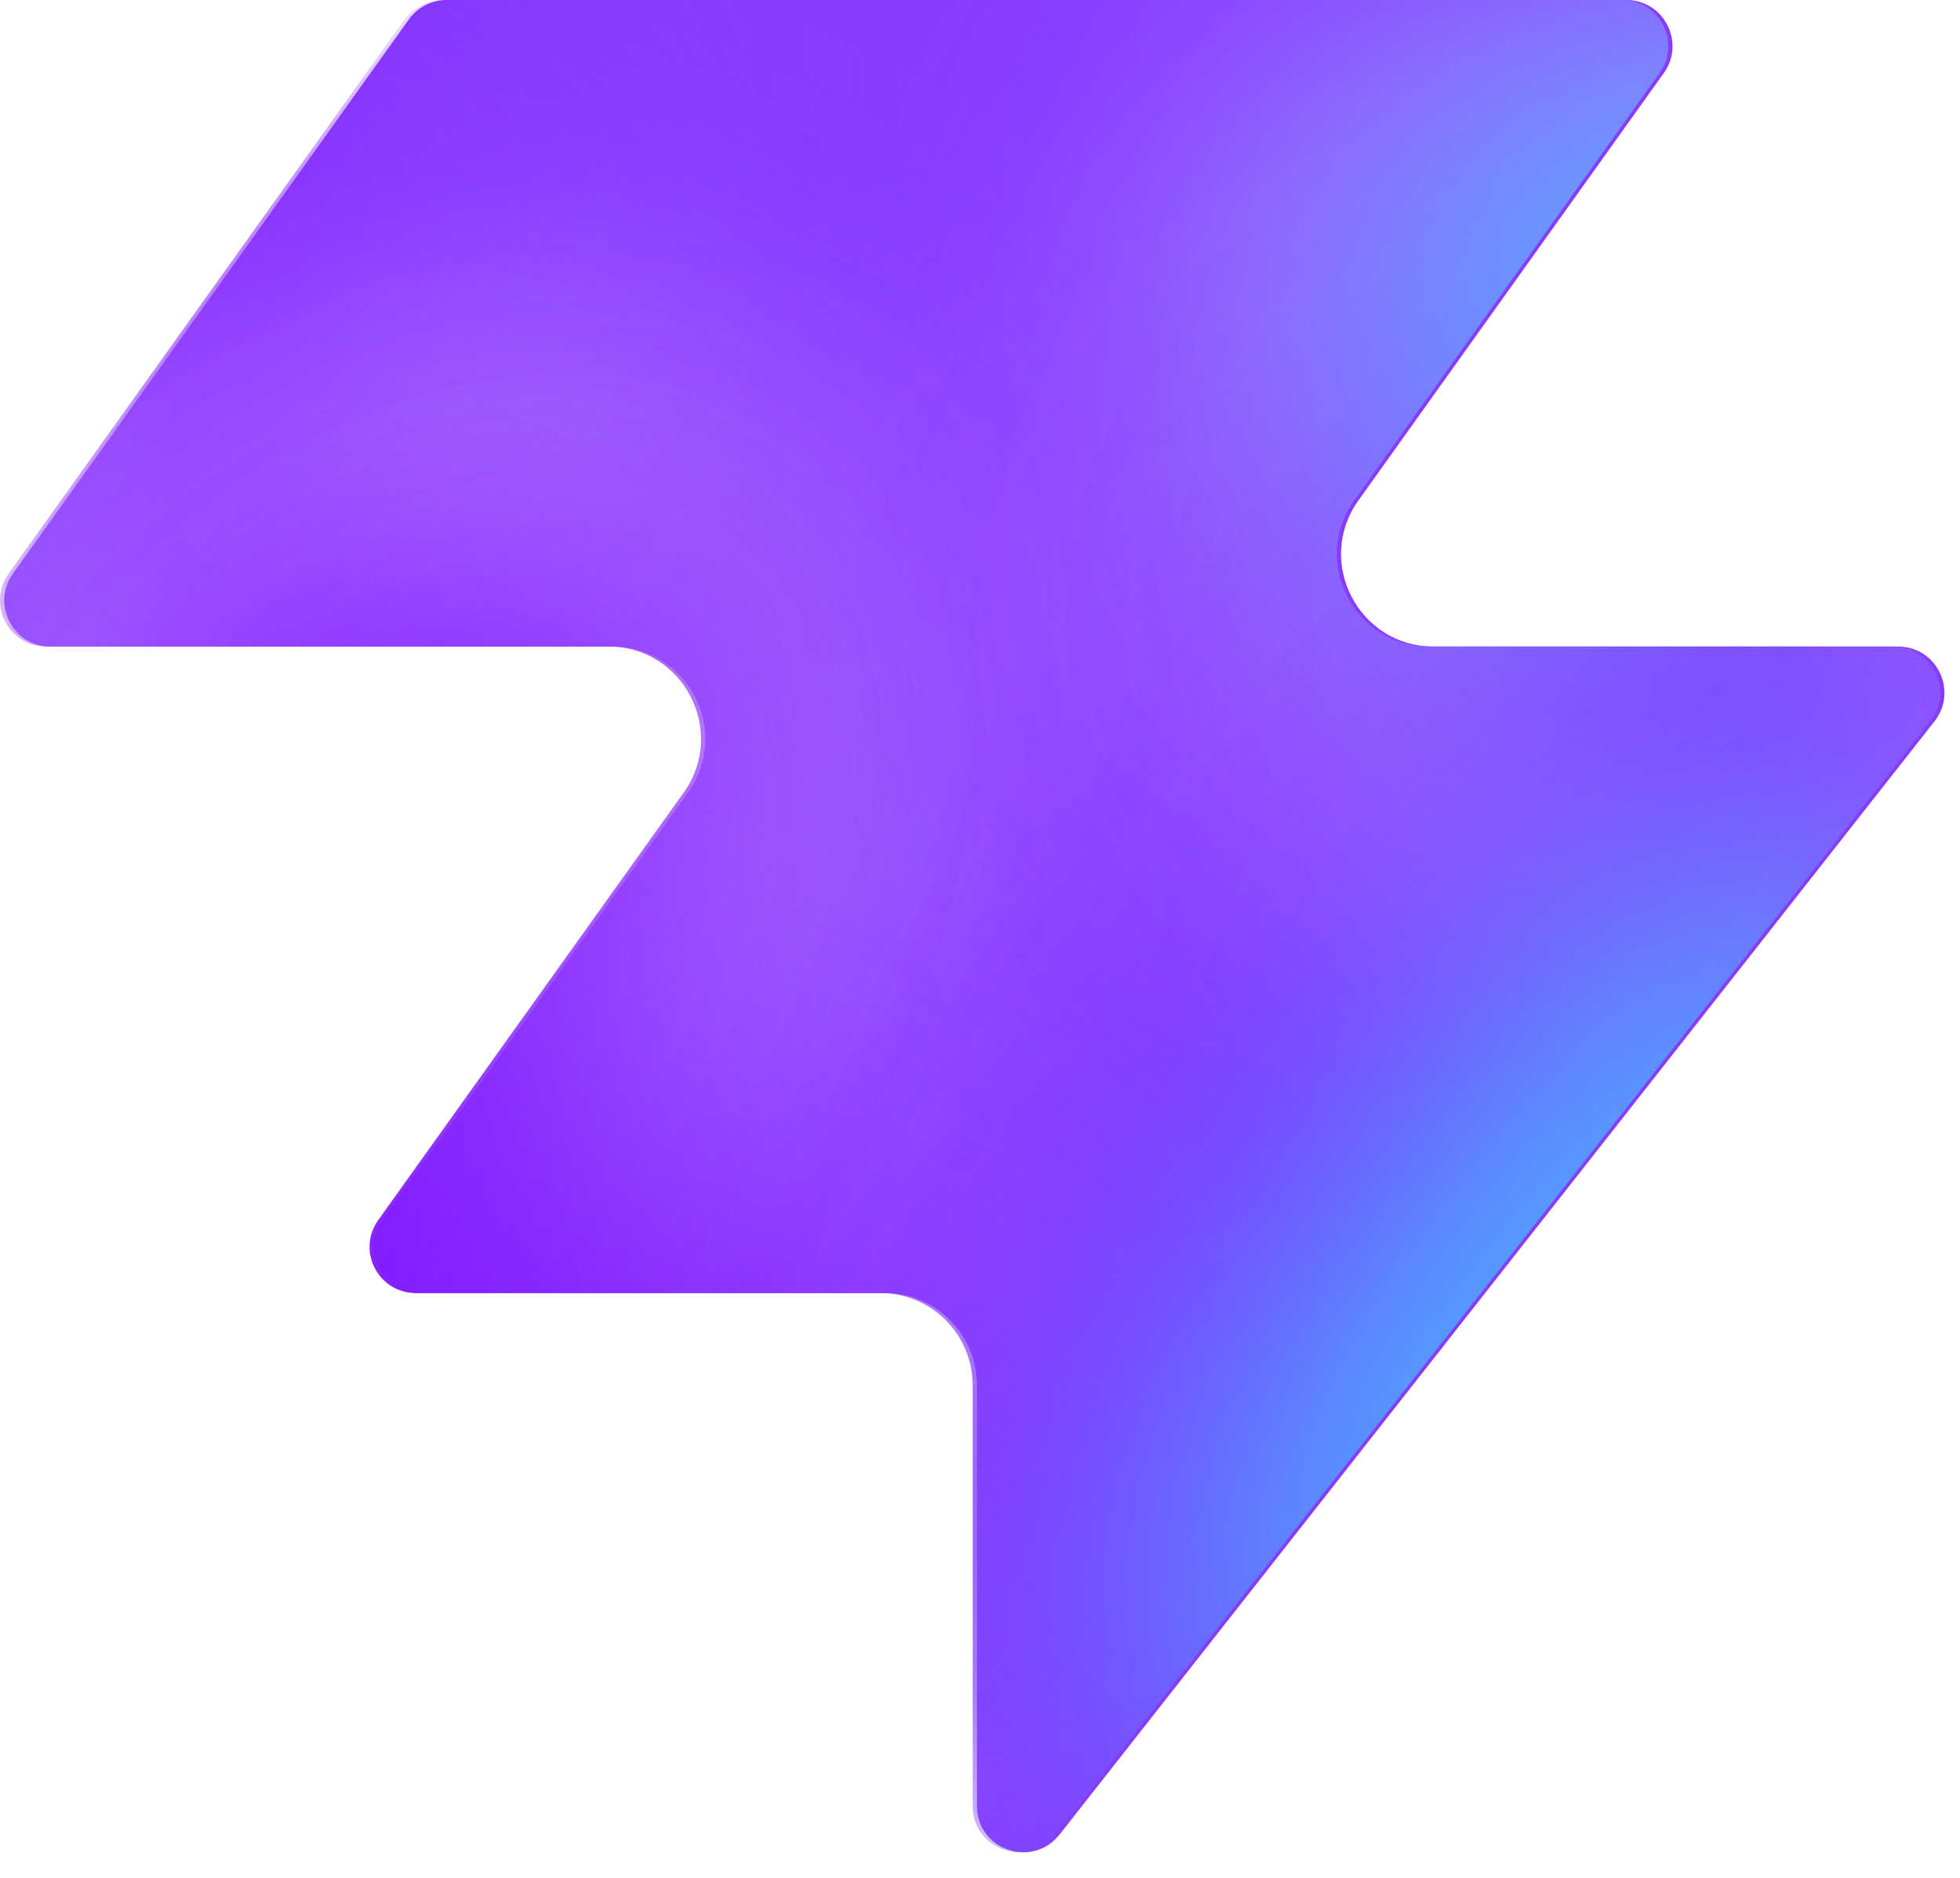
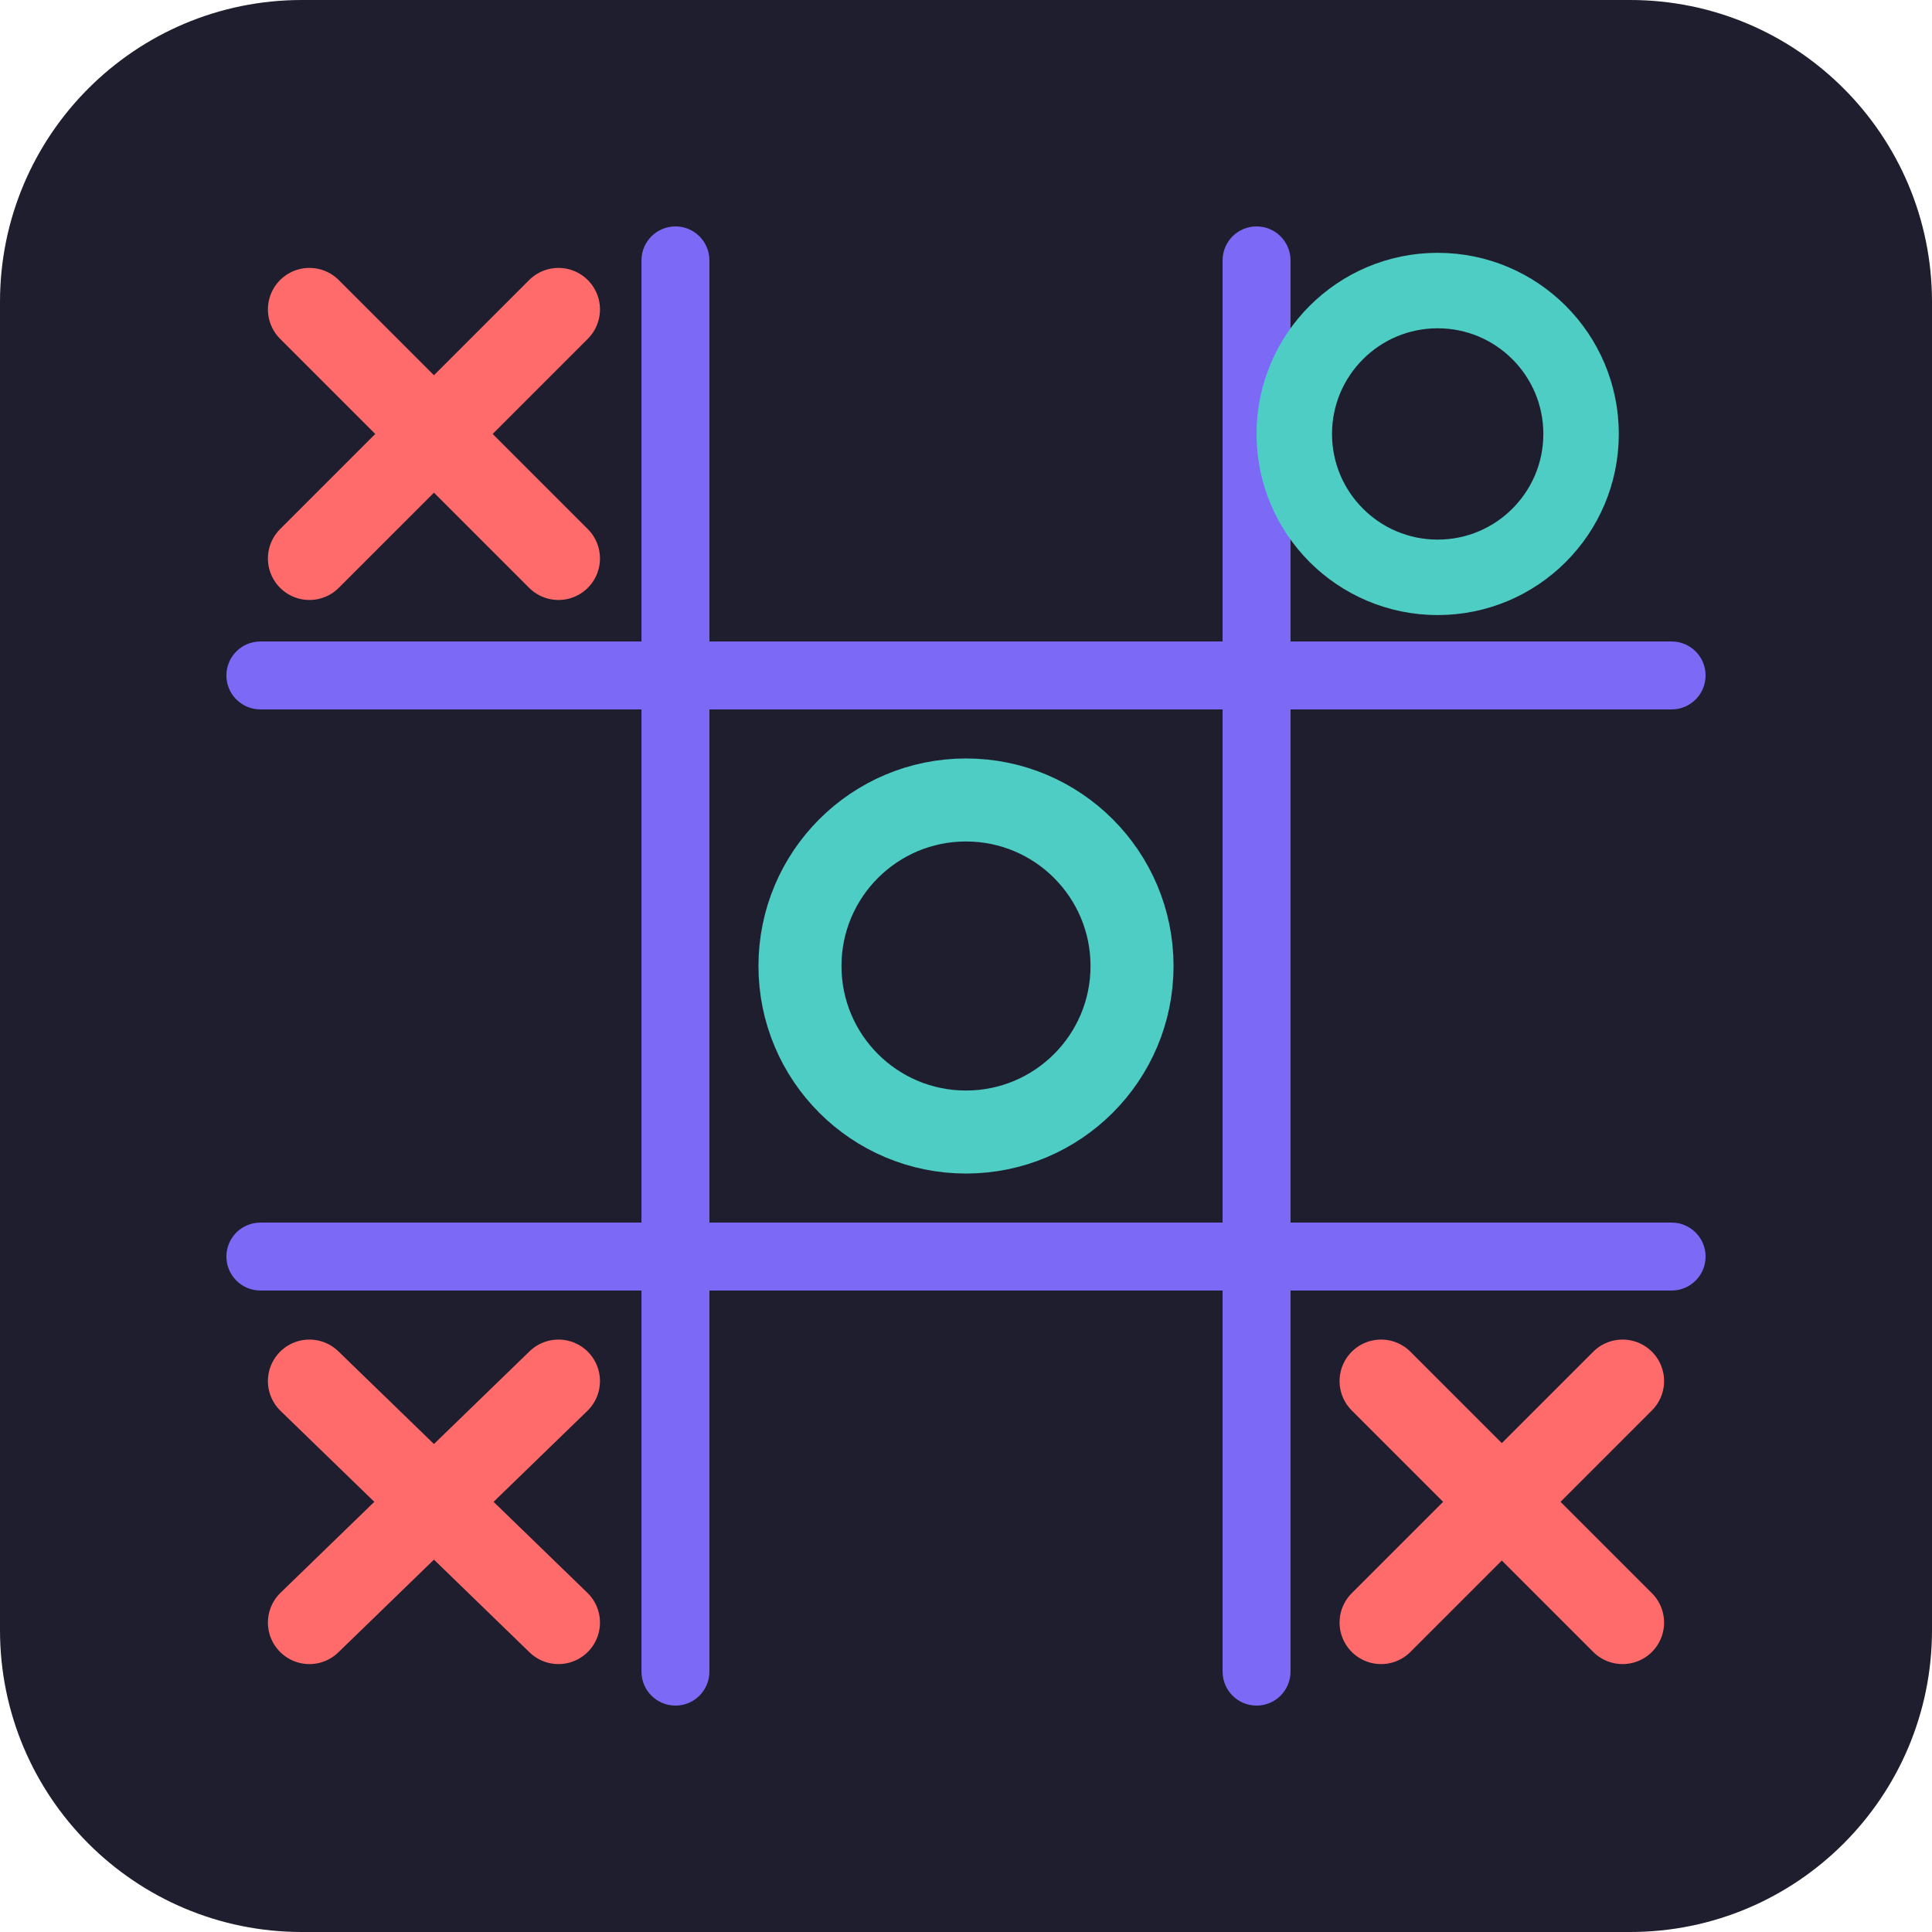
- <svg xmlns="http://www.w3.org/2000/svg" width="48" height="46" fill="none" viewBox="0 0 48 46">
-   <path fill="#863bff" d="M25.946 44.938c-.664.845-2.021.375-2.021-.698V33.937a2.26 2.26 0 0 0-2.262-2.262H10.287c-.92 0-1.456-1.04-.92-1.788l7.48-10.471c1.07-1.497 0-3.578-1.842-3.578H1.237c-.92 0-1.456-1.04-.92-1.788L10.013.474c.214-.297.556-.474.92-.474h28.894c.92 0 1.456 1.04.92 1.788l-7.48 10.471c-1.07 1.498 0 3.579 1.842 3.579h11.377c.943 0 1.473 1.088.89 1.83L25.947 44.94z" style="fill:#863bff;fill:color(display-p3 .525 .23 1);fill-opacity:1" />
-   <mask id="a" width="48" height="46" x="0" y="0" maskUnits="userSpaceOnUse" style="mask-type:alpha">
-     <path fill="#000" d="M25.842 44.938c-.664.844-2.021.375-2.021-.698V33.937a2.26 2.26 0 0 0-2.262-2.262H10.183c-.92 0-1.456-1.04-.92-1.788l7.48-10.471c1.07-1.498 0-3.579-1.842-3.579H1.133c-.92 0-1.456-1.04-.92-1.787L9.91.473c.214-.297.556-.474.92-.474h28.894c.92 0 1.456 1.04.92 1.788l-7.48 10.471c-1.07 1.498 0 3.578 1.842 3.578h11.377c.943 0 1.473 1.088.89 1.832L25.843 44.94z" style="fill:#000;fill-opacity:1" />
-   </mask>
-   <g mask="url(#a)">
-     <g filter="url(#b)">
-       <ellipse cx="5.508" cy="14.704" fill="#ede6ff" rx="5.508" ry="14.704" style="fill:#ede6ff;fill:color(display-p3 .927 .903 1);fill-opacity:1" transform="matrix(.00324 1 1 -.00324 -4.47 31.516)" />
-     </g>
-     <g filter="url(#c)">
-       <ellipse cx="10.399" cy="29.851" fill="#ede6ff" rx="10.399" ry="29.851" style="fill:#ede6ff;fill:color(display-p3 .927 .903 1);fill-opacity:1" transform="matrix(.00324 1 1 -.00324 -39.328 7.883)" />
-     </g>
-     <g filter="url(#d)">
-       <ellipse cx="5.508" cy="30.487" fill="#7e14ff" rx="5.508" ry="30.487" style="fill:#7e14ff;fill:color(display-p3 .492 .077 1);fill-opacity:1" transform="rotate(89.814 -25.913 -14.639)scale(1 -1)" />
-     </g>
-     <g filter="url(#e)">
-       <ellipse cx="5.508" cy="30.599" fill="#7e14ff" rx="5.508" ry="30.599" style="fill:#7e14ff;fill:color(display-p3 .492 .077 1);fill-opacity:1" transform="rotate(89.814 -32.644 -3.334)scale(1 -1)" />
-     </g>
-     <g filter="url(#f)">
-       <ellipse cx="5.508" cy="30.599" fill="#7e14ff" rx="5.508" ry="30.599" style="fill:#7e14ff;fill:color(display-p3 .492 .077 1);fill-opacity:1" transform="matrix(.00324 1 1 -.00324 -34.34 30.47)" />
-     </g>
-     <g filter="url(#g)">
-       <ellipse cx="14.072" cy="22.078" fill="#ede6ff" rx="14.072" ry="22.078" style="fill:#ede6ff;fill:color(display-p3 .927 .903 1);fill-opacity:1" transform="rotate(93.35 24.506 48.493)scale(-1 1)" />
-     </g>
-     <g filter="url(#h)">
-       <ellipse cx="3.47" cy="21.501" fill="#7e14ff" rx="3.47" ry="21.501" style="fill:#7e14ff;fill:color(display-p3 .492 .077 1);fill-opacity:1" transform="rotate(89.009 28.708 47.59)scale(-1 1)" />
-     </g>
-     <g filter="url(#i)">
-       <ellipse cx="3.47" cy="21.501" fill="#7e14ff" rx="3.47" ry="21.501" style="fill:#7e14ff;fill:color(display-p3 .492 .077 1);fill-opacity:1" transform="rotate(89.009 28.708 47.59)scale(-1 1)" />
-     </g>
-     <g filter="url(#j)">
-       <ellipse cx=".387" cy="8.972" fill="#7e14ff" rx="4.407" ry="29.108" style="fill:#7e14ff;fill:color(display-p3 .492 .077 1);fill-opacity:1" transform="rotate(39.51 .387 8.972)" />
-     </g>
-     <g filter="url(#k)">
-       <ellipse cx="47.523" cy="-6.092" fill="#7e14ff" rx="4.407" ry="29.108" style="fill:#7e14ff;fill:color(display-p3 .492 .077 1);fill-opacity:1" transform="rotate(37.892 47.523 -6.092)" />
-     </g>
-     <g filter="url(#l)">
-       <ellipse cx="41.412" cy="6.333" fill="#47bfff" rx="5.971" ry="9.665" style="fill:#47bfff;fill:color(display-p3 .28 .748 1);fill-opacity:1" transform="rotate(37.892 41.412 6.333)" />
-     </g>
-     <g filter="url(#m)">
-       <ellipse cx="-1.879" cy="38.332" fill="#7e14ff" rx="4.407" ry="29.108" style="fill:#7e14ff;fill:color(display-p3 .492 .077 1);fill-opacity:1" transform="rotate(37.892 -1.88 38.332)" />
-     </g>
-     <g filter="url(#n)">
-       <ellipse cx="-1.879" cy="38.332" fill="#7e14ff" rx="4.407" ry="29.108" style="fill:#7e14ff;fill:color(display-p3 .492 .077 1);fill-opacity:1" transform="rotate(37.892 -1.88 38.332)" />
-     </g>
-     <g filter="url(#o)">
-       <ellipse cx="35.651" cy="29.907" fill="#7e14ff" rx="4.407" ry="29.108" style="fill:#7e14ff;fill:color(display-p3 .492 .077 1);fill-opacity:1" transform="rotate(37.892 35.651 29.907)" />
-     </g>
-     <g filter="url(#p)">
-       <ellipse cx="38.418" cy="32.4" fill="#47bfff" rx="5.971" ry="15.297" style="fill:#47bfff;fill:color(display-p3 .28 .748 1);fill-opacity:1" transform="rotate(37.892 38.418 32.4)" />
-     </g>
-   </g>
-   <defs>
-     <filter id="b" width="60.045" height="41.654" x="-19.77" y="16.149" color-interpolation-filters="sRGB" filterUnits="userSpaceOnUse">
-       <feFlood flood-opacity="0" result="BackgroundImageFix" />
-       <feBlend in="SourceGraphic" in2="BackgroundImageFix" result="shape" />
-       <feGaussianBlur result="effect1_foregroundBlur_2002_17158" stdDeviation="7.659" />
-     </filter>
-     <filter id="c" width="90.34" height="51.437" x="-54.613" y="-7.533" color-interpolation-filters="sRGB" filterUnits="userSpaceOnUse">
-       <feFlood flood-opacity="0" result="BackgroundImageFix" />
-       <feBlend in="SourceGraphic" in2="BackgroundImageFix" result="shape" />
-       <feGaussianBlur result="effect1_foregroundBlur_2002_17158" stdDeviation="7.659" />
-     </filter>
-     <filter id="d" width="79.355" height="29.4" x="-49.64" y="2.03" color-interpolation-filters="sRGB" filterUnits="userSpaceOnUse">
-       <feFlood flood-opacity="0" result="BackgroundImageFix" />
-       <feBlend in="SourceGraphic" in2="BackgroundImageFix" result="shape" />
-       <feGaussianBlur result="effect1_foregroundBlur_2002_17158" stdDeviation="4.596" />
-     </filter>
-     <filter id="e" width="79.579" height="29.4" x="-45.045" y="20.029" color-interpolation-filters="sRGB" filterUnits="userSpaceOnUse">
-       <feFlood flood-opacity="0" result="BackgroundImageFix" />
-       <feBlend in="SourceGraphic" in2="BackgroundImageFix" result="shape" />
-       <feGaussianBlur result="effect1_foregroundBlur_2002_17158" stdDeviation="4.596" />
-     </filter>
-     <filter id="f" width="79.579" height="29.4" x="-43.513" y="21.178" color-interpolation-filters="sRGB" filterUnits="userSpaceOnUse">
-       <feFlood flood-opacity="0" result="BackgroundImageFix" />
-       <feBlend in="SourceGraphic" in2="BackgroundImageFix" result="shape" />
-       <feGaussianBlur result="effect1_foregroundBlur_2002_17158" stdDeviation="4.596" />
-     </filter>
-     <filter id="g" width="74.749" height="58.852" x="15.756" y="-17.901" color-interpolation-filters="sRGB" filterUnits="userSpaceOnUse">
-       <feFlood flood-opacity="0" result="BackgroundImageFix" />
-       <feBlend in="SourceGraphic" in2="BackgroundImageFix" result="shape" />
-       <feGaussianBlur result="effect1_foregroundBlur_2002_17158" stdDeviation="7.659" />
-     </filter>
-     <filter id="h" width="61.377" height="25.362" x="23.548" y="2.284" color-interpolation-filters="sRGB" filterUnits="userSpaceOnUse">
-       <feFlood flood-opacity="0" result="BackgroundImageFix" />
-       <feBlend in="SourceGraphic" in2="BackgroundImageFix" result="shape" />
-       <feGaussianBlur result="effect1_foregroundBlur_2002_17158" stdDeviation="4.596" />
-     </filter>
-     <filter id="i" width="61.377" height="25.362" x="23.548" y="2.284" color-interpolation-filters="sRGB" filterUnits="userSpaceOnUse">
-       <feFlood flood-opacity="0" result="BackgroundImageFix" />
-       <feBlend in="SourceGraphic" in2="BackgroundImageFix" result="shape" />
-       <feGaussianBlur result="effect1_foregroundBlur_2002_17158" stdDeviation="4.596" />
-     </filter>
-     <filter id="j" width="56.045" height="63.649" x="-27.636" y="-22.853" color-interpolation-filters="sRGB" filterUnits="userSpaceOnUse">
-       <feFlood flood-opacity="0" result="BackgroundImageFix" />
-       <feBlend in="SourceGraphic" in2="BackgroundImageFix" result="shape" />
-       <feGaussianBlur result="effect1_foregroundBlur_2002_17158" stdDeviation="4.596" />
-     </filter>
-     <filter id="k" width="54.814" height="64.646" x="20.116" y="-38.415" color-interpolation-filters="sRGB" filterUnits="userSpaceOnUse">
-       <feFlood flood-opacity="0" result="BackgroundImageFix" />
-       <feBlend in="SourceGraphic" in2="BackgroundImageFix" result="shape" />
-       <feGaussianBlur result="effect1_foregroundBlur_2002_17158" stdDeviation="4.596" />
-     </filter>
-     <filter id="l" width="33.541" height="35.313" x="24.641" y="-11.323" color-interpolation-filters="sRGB" filterUnits="userSpaceOnUse">
-       <feFlood flood-opacity="0" result="BackgroundImageFix" />
-       <feBlend in="SourceGraphic" in2="BackgroundImageFix" result="shape" />
-       <feGaussianBlur result="effect1_foregroundBlur_2002_17158" stdDeviation="4.596" />
-     </filter>
-     <filter id="m" width="54.814" height="64.646" x="-29.286" y="6.009" color-interpolation-filters="sRGB" filterUnits="userSpaceOnUse">
-       <feFlood flood-opacity="0" result="BackgroundImageFix" />
-       <feBlend in="SourceGraphic" in2="BackgroundImageFix" result="shape" />
-       <feGaussianBlur result="effect1_foregroundBlur_2002_17158" stdDeviation="4.596" />
-     </filter>
-     <filter id="n" width="54.814" height="64.646" x="-29.286" y="6.009" color-interpolation-filters="sRGB" filterUnits="userSpaceOnUse">
-       <feFlood flood-opacity="0" result="BackgroundImageFix" />
-       <feBlend in="SourceGraphic" in2="BackgroundImageFix" result="shape" />
-       <feGaussianBlur result="effect1_foregroundBlur_2002_17158" stdDeviation="4.596" />
-     </filter>
-     <filter id="o" width="54.814" height="64.646" x="8.244" y="-2.416" color-interpolation-filters="sRGB" filterUnits="userSpaceOnUse">
-       <feFlood flood-opacity="0" result="BackgroundImageFix" />
-       <feBlend in="SourceGraphic" in2="BackgroundImageFix" result="shape" />
-       <feGaussianBlur result="effect1_foregroundBlur_2002_17158" stdDeviation="4.596" />
-     </filter>
-     <filter id="p" width="39.409" height="43.623" x="18.713" y="10.588" color-interpolation-filters="sRGB" filterUnits="userSpaceOnUse">
-       <feFlood flood-opacity="0" result="BackgroundImageFix" />
-       <feBlend in="SourceGraphic" in2="BackgroundImageFix" result="shape" />
-       <feGaussianBlur result="effect1_foregroundBlur_2002_17158" stdDeviation="4.596" />
-     </filter>
-   </defs>
+ <svg xmlns="http://www.w3.org/2000/svg" width="512" height="512" viewBox="0 0 512 512">
+   <rect width="512" height="512" rx="80" fill="#1e1e2e" />
+   <rect x="170" y="60" width="18" height="392" rx="9" fill="#7c6af7" />
+   <rect x="324" y="60" width="18" height="392" rx="9" fill="#7c6af7" />
+   <rect x="60" y="170" width="392" height="18" rx="9" fill="#7c6af7" />
+   <rect x="60" y="324" width="392" height="18" rx="9" fill="#7c6af7" />
+   <line x1="82" y1="82" x2="148" y2="148" stroke="#ff6b6b" stroke-width="22" stroke-linecap="round" />
+   <line x1="148" y1="82" x2="82" y2="148" stroke="#ff6b6b" stroke-width="22" stroke-linecap="round" />
+   <circle cx="256" cy="256" r="44" fill="none" stroke="#4ecdc4" stroke-width="22" />
+   <line x1="366" y1="366" x2="430" y2="430" stroke="#ff6b6b" stroke-width="22" stroke-linecap="round" />
+   <line x1="430" y1="366" x2="366" y2="430" stroke="#ff6b6b" stroke-width="22" stroke-linecap="round" />
+   <circle cx="381" cy="115" r="38" fill="none" stroke="#4ecdc4" stroke-width="20" />
+   <line x1="82" y1="366" x2="148" y2="430" stroke="#ff6b6b" stroke-width="22" stroke-linecap="round" />
+   <line x1="148" y1="366" x2="82" y2="430" stroke="#ff6b6b" stroke-width="22" stroke-linecap="round" />
</svg>
